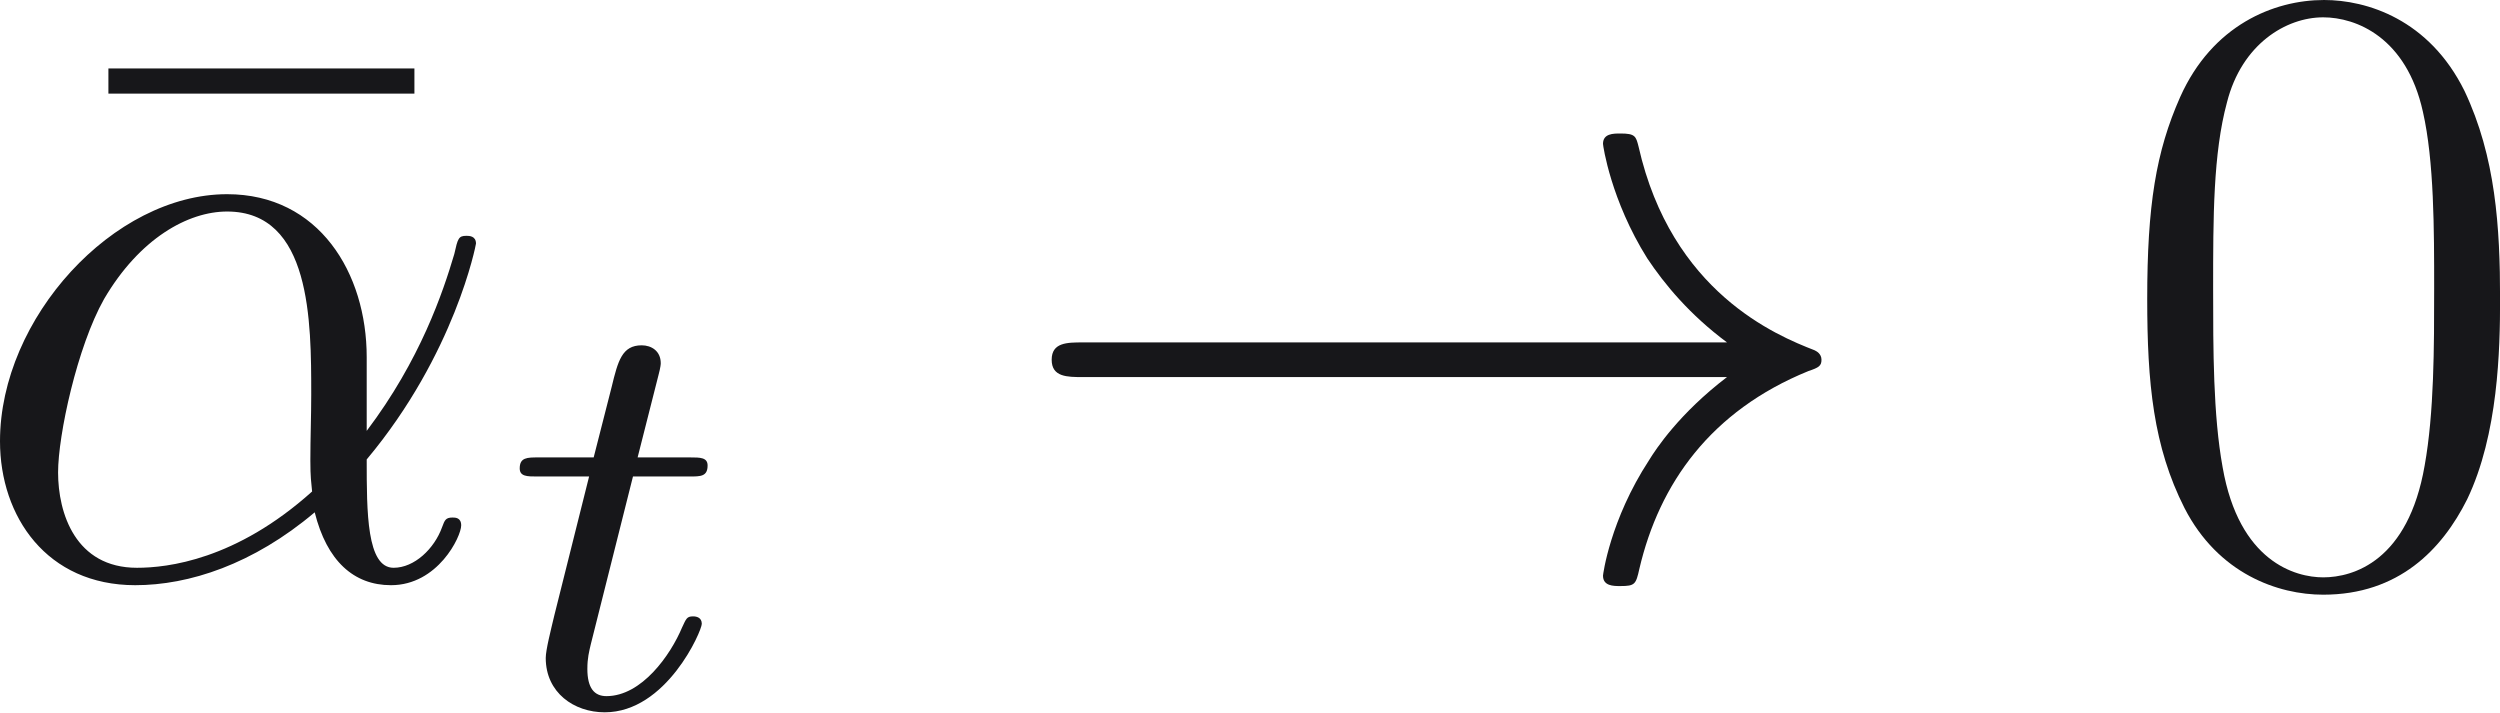
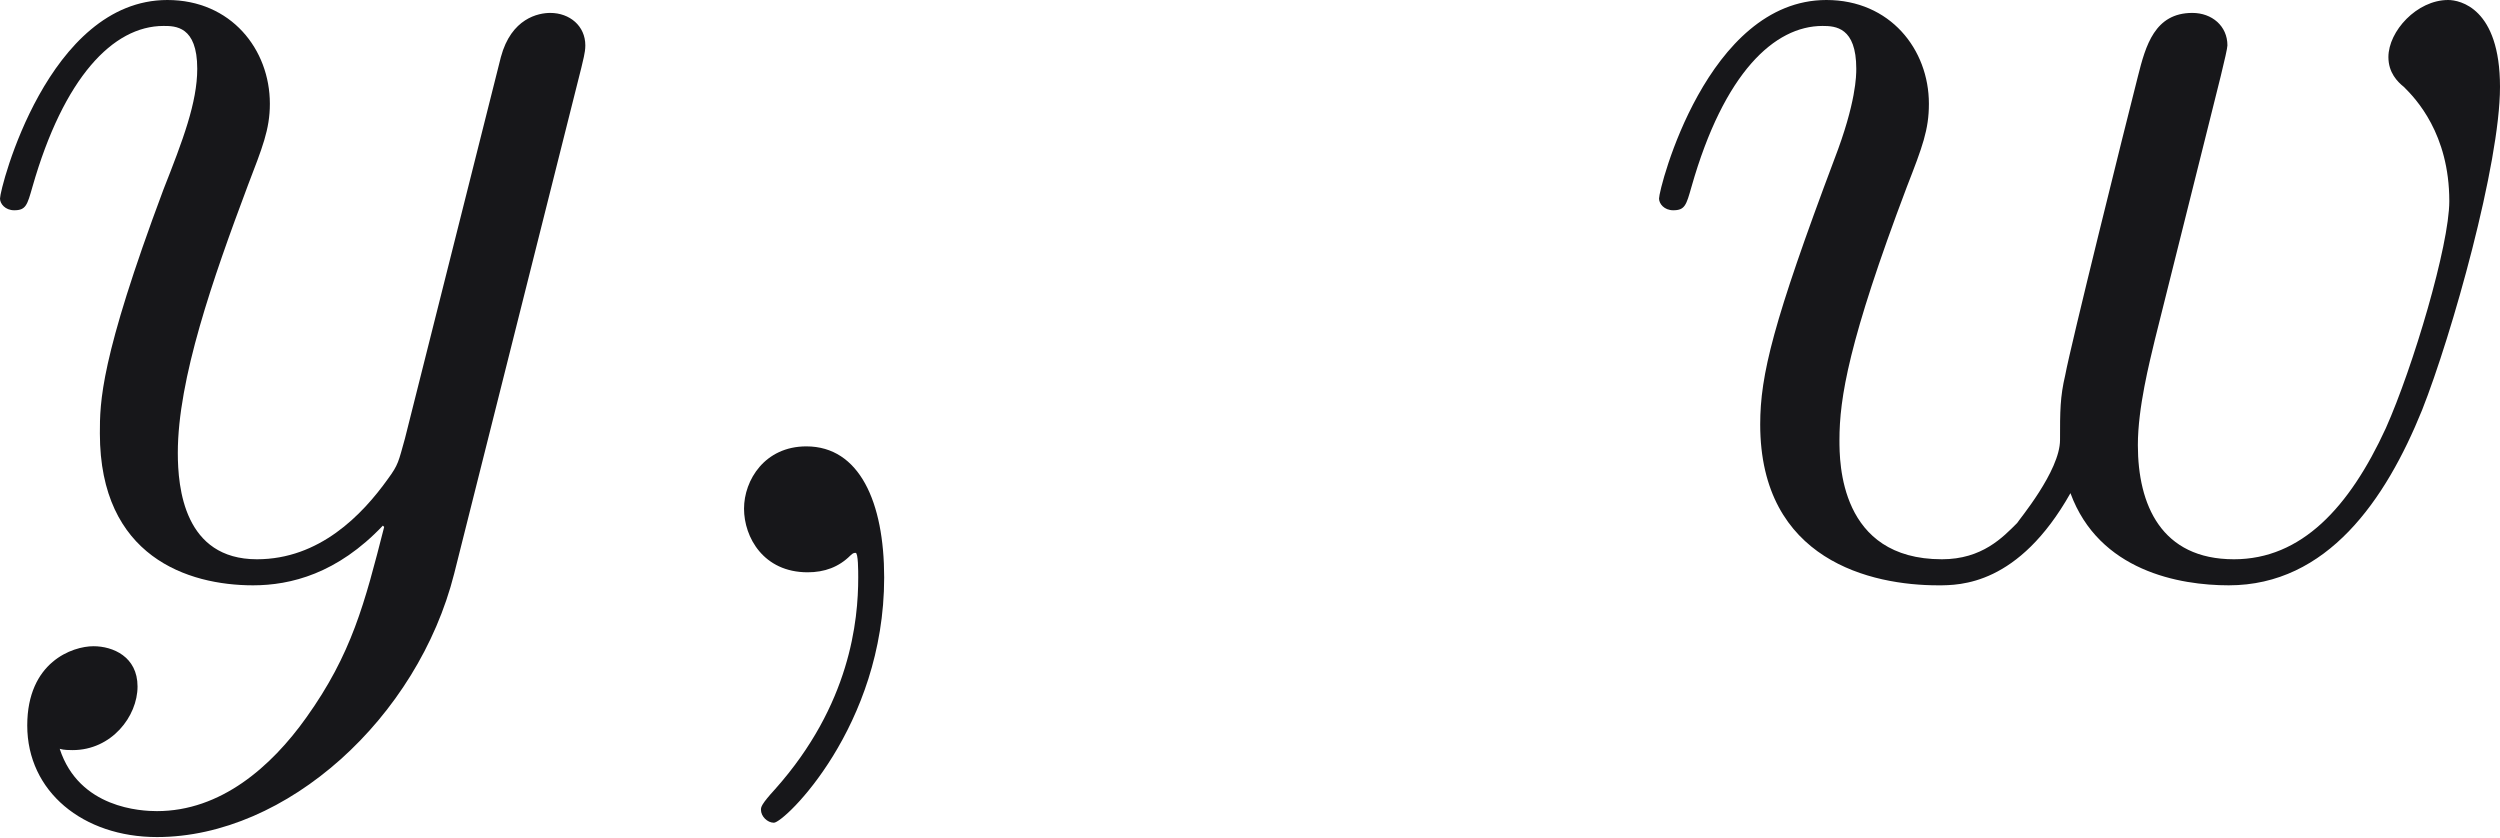
- <svg xmlns="http://www.w3.org/2000/svg" xmlns:xlink="http://www.w3.org/1999/xlink" version="1.1" width="34.476pt" height="9.823pt" viewBox=".478 -7.95 34.476 9.823" fill="#17171a">
+ <svg xmlns="http://www.w3.org/2000/svg" xmlns:xlink="http://www.w3.org/1999/xlink" version="1.1" width="23.03pt" height="7.711pt" viewBox=".323 -5.272 23.03 7.711" fill="#17171a">
  <defs>
-     <path id="g5-33" d="M9.971-2.75C9.313-2.248 8.99-1.757 8.895-1.602C8.357-.777 8.261-.024 8.261-.012C8.261 .132 8.404 .132 8.5 .132C8.703 .132 8.715 .108 8.763-.108C9.038-1.279 9.743-2.283 11.094-2.833C11.238-2.881 11.274-2.905 11.274-2.989S11.202-3.108 11.178-3.12C10.652-3.324 9.205-3.921 8.751-5.93C8.715-6.073 8.703-6.109 8.5-6.109C8.404-6.109 8.261-6.109 8.261-5.966C8.261-5.942 8.369-5.189 8.871-4.388C9.11-4.029 9.457-3.61 9.971-3.228H1.088C.873-3.228 .658-3.228 .658-2.989S.873-2.75 1.088-2.75H9.971Z" />
-     <path id="g7-116" d="M1.761-3.172H2.542C2.694-3.172 2.79-3.172 2.79-3.324C2.79-3.435 2.686-3.435 2.55-3.435H1.825L2.112-4.567C2.144-4.686 2.144-4.726 2.144-4.734C2.144-4.902 2.016-4.981 1.881-4.981C1.61-4.981 1.554-4.766 1.467-4.407L1.219-3.435H.454C.303-3.435 .199-3.435 .199-3.284C.199-3.172 .303-3.172 .438-3.172H1.156L.677-1.259C.63-1.06 .558-.781 .558-.669C.558-.191 .948 .08 1.371 .08C2.224 .08 2.71-1.044 2.71-1.14C2.71-1.227 2.638-1.243 2.59-1.243C2.503-1.243 2.495-1.211 2.439-1.092C2.279-.709 1.881-.143 1.395-.143C1.227-.143 1.132-.255 1.132-.518C1.132-.669 1.156-.757 1.18-.861L1.761-3.172Z" />
-     <path id="g8-11" d="M5.535-3.025C5.535-4.184 4.878-5.272 3.61-5.272C2.044-5.272 .478-3.563 .478-1.865C.478-.825 1.124 .12 2.343 .12C3.084 .12 3.969-.167 4.818-.885C4.985-.215 5.356 .12 5.87 .12C6.516 .12 6.838-.55 6.838-.705C6.838-.813 6.755-.813 6.719-.813C6.623-.813 6.611-.777 6.575-.681C6.468-.383 6.193-.12 5.906-.12C5.535-.12 5.535-.885 5.535-1.614C6.755-3.072 7.042-4.579 7.042-4.591C7.042-4.698 6.946-4.698 6.91-4.698C6.802-4.698 6.791-4.663 6.743-4.447C6.587-3.921 6.276-2.989 5.535-2.008V-3.025ZM4.782-1.172C3.73-.227 2.786-.12 2.367-.12C1.518-.12 1.279-.873 1.279-1.435C1.279-1.949 1.542-3.168 1.913-3.826C2.403-4.663 3.072-5.033 3.61-5.033C4.77-5.033 4.77-3.515 4.77-2.511C4.77-2.212 4.758-1.901 4.758-1.602C4.758-1.363 4.77-1.303 4.782-1.172Z" />
-     <path id="g11-22" d="M5.033-6.659V-7.006H.813V-6.659H5.033Z" />
-     <path id="g11-48" d="M5.356-3.826C5.356-4.818 5.296-5.786 4.866-6.695C4.376-7.687 3.515-7.95 2.929-7.95C2.236-7.95 1.387-7.603 .944-6.611C.61-5.858 .49-5.117 .49-3.826C.49-2.666 .574-1.793 1.004-.944C1.47-.036 2.295 .251 2.917 .251C3.957 .251 4.555-.371 4.902-1.064C5.332-1.961 5.356-3.132 5.356-3.826ZM2.917 .012C2.534 .012 1.757-.203 1.53-1.506C1.399-2.224 1.399-3.132 1.399-3.969C1.399-4.949 1.399-5.834 1.59-6.539C1.793-7.34 2.403-7.711 2.917-7.711C3.371-7.711 4.065-7.436 4.292-6.408C4.447-5.727 4.447-4.782 4.447-3.969C4.447-3.168 4.447-2.26 4.316-1.53C4.089-.215 3.335 .012 2.917 .012Z" />
+     <path id="g8-59" d="M2.331 .048C2.331-.646 2.104-1.16 1.614-1.16C1.231-1.16 1.04-.849 1.04-.586S1.219 0 1.626 0C1.781 0 1.913-.048 2.02-.155C2.044-.179 2.056-.179 2.068-.179C2.092-.179 2.092-.012 2.092 .048C2.092 .442 2.02 1.219 1.327 1.997C1.196 2.14 1.196 2.164 1.196 2.188C1.196 2.248 1.255 2.307 1.315 2.307C1.411 2.307 2.331 1.423 2.331 .048Z" />
+     <path id="g8-119" d="M4.113-.729C4.376-.012 5.117 .12 5.571 .12C6.48 .12 7.018-.669 7.352-1.494C7.627-2.188 8.07-3.766 8.07-4.471C8.07-5.2 7.699-5.272 7.592-5.272C7.305-5.272 7.042-4.985 7.042-4.746C7.042-4.603 7.125-4.519 7.185-4.471C7.293-4.364 7.603-4.041 7.603-3.419C7.603-3.013 7.269-1.889 7.018-1.327C6.683-.598 6.241-.12 5.619-.12C4.949-.12 4.734-.622 4.734-1.172C4.734-1.518 4.842-1.937 4.89-2.14L5.392-4.148C5.452-4.388 5.559-4.806 5.559-4.854C5.559-5.033 5.416-5.153 5.236-5.153C4.89-5.153 4.806-4.854 4.734-4.567C4.615-4.101 4.113-2.08 4.065-1.817C4.017-1.614 4.017-1.482 4.017-1.219C4.017-.933 3.634-.478 3.622-.454C3.491-.323 3.3-.12 2.929-.12C1.985-.12 1.985-1.016 1.985-1.219C1.985-1.602 2.068-2.128 2.606-3.551C2.75-3.921 2.809-4.077 2.809-4.316C2.809-4.818 2.451-5.272 1.865-5.272C.765-5.272 .323-3.539 .323-3.443C.323-3.395 .371-3.335 .454-3.335C.562-3.335 .574-3.383 .622-3.551C.921-4.603 1.387-5.033 1.829-5.033C1.949-5.033 2.14-5.021 2.14-4.639C2.14-4.579 2.14-4.328 1.937-3.802C1.375-2.307 1.255-1.817 1.255-1.363C1.255-.108 2.283 .12 2.893 .12C3.096 .12 3.634 .12 4.113-.729Z" />
+     <path id="g8-121" d="M3.144 1.339C2.821 1.793 2.355 2.2 1.769 2.2C1.626 2.2 1.052 2.176 .873 1.626C.909 1.638 .968 1.638 .992 1.638C1.351 1.638 1.59 1.327 1.59 1.052S1.363 .681 1.184 .681C.992 .681 .574 .825 .574 1.411C.574 2.02 1.088 2.439 1.769 2.439C2.965 2.439 4.172 1.339 4.507 .012L5.679-4.651C5.691-4.71 5.715-4.782 5.715-4.854C5.715-5.033 5.571-5.153 5.392-5.153C5.284-5.153 5.033-5.105 4.937-4.746L4.053-1.231C3.993-1.016 3.993-.992 3.897-.861C3.658-.526 3.264-.12 2.69-.12C2.02-.12 1.961-.777 1.961-1.1C1.961-1.781 2.283-2.702 2.606-3.563C2.738-3.909 2.809-4.077 2.809-4.316C2.809-4.818 2.451-5.272 1.865-5.272C.765-5.272 .323-3.539 .323-3.443C.323-3.395 .371-3.335 .454-3.335C.562-3.335 .574-3.383 .622-3.551C.909-4.555 1.363-5.033 1.829-5.033C1.937-5.033 2.14-5.033 2.14-4.639C2.14-4.328 2.008-3.981 1.829-3.527C1.243-1.961 1.243-1.566 1.243-1.279C1.243-.143 2.056 .12 2.654 .12C3.001 .12 3.431 .012 3.85-.43L3.862-.418C3.682 .287 3.563 .753 3.144 1.339Z" />
  </defs>
  <g id="page1">
-     <use x="1.16" y="0" xlink:href="#g11-22" />
-     <use x="0" y="0" xlink:href="#g8-11" />
-     <use x="7.446" y="1.793" xlink:href="#g7-116" />
-     <use x="14.323" y="0" xlink:href="#g5-33" />
-     <use x="29.599" y="0" xlink:href="#g11-48" />
+     <use x="0" y="0" xlink:href="#g8-121" />
+     <use x="6.137" y="0" xlink:href="#g8-59" />
+     <use x="15.283" y="0" xlink:href="#g8-119" />
  </g>
</svg>
